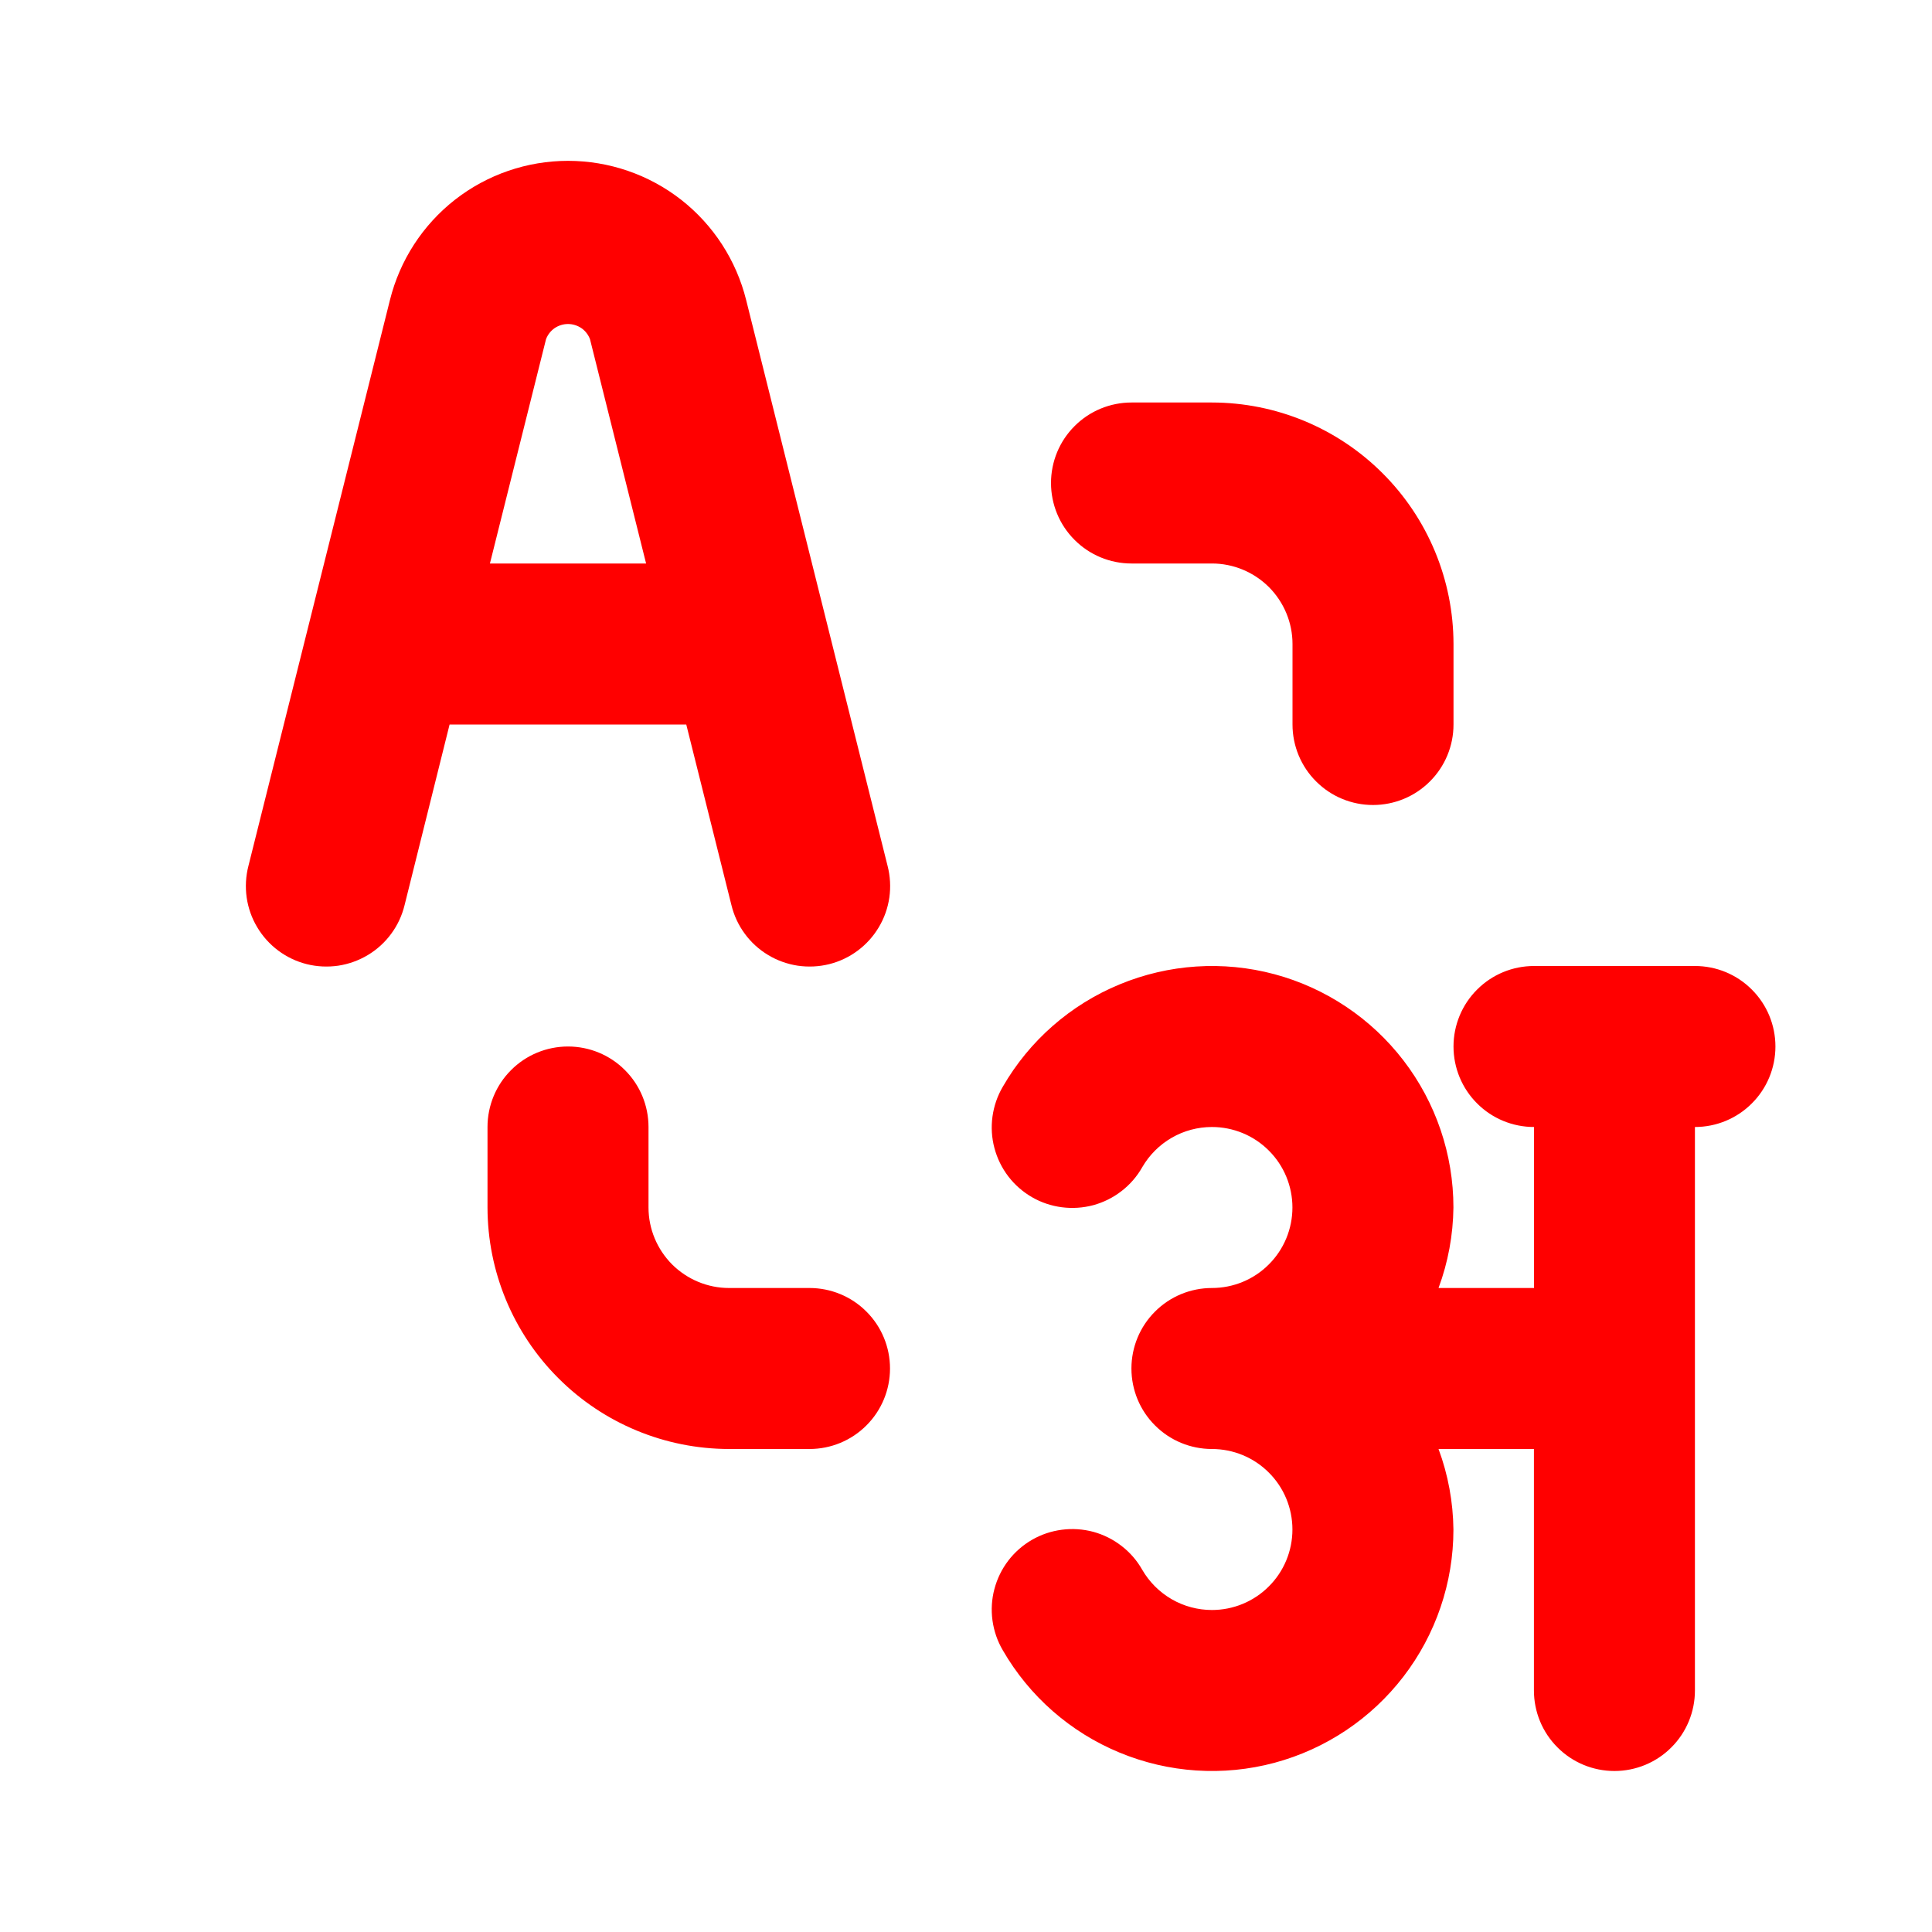
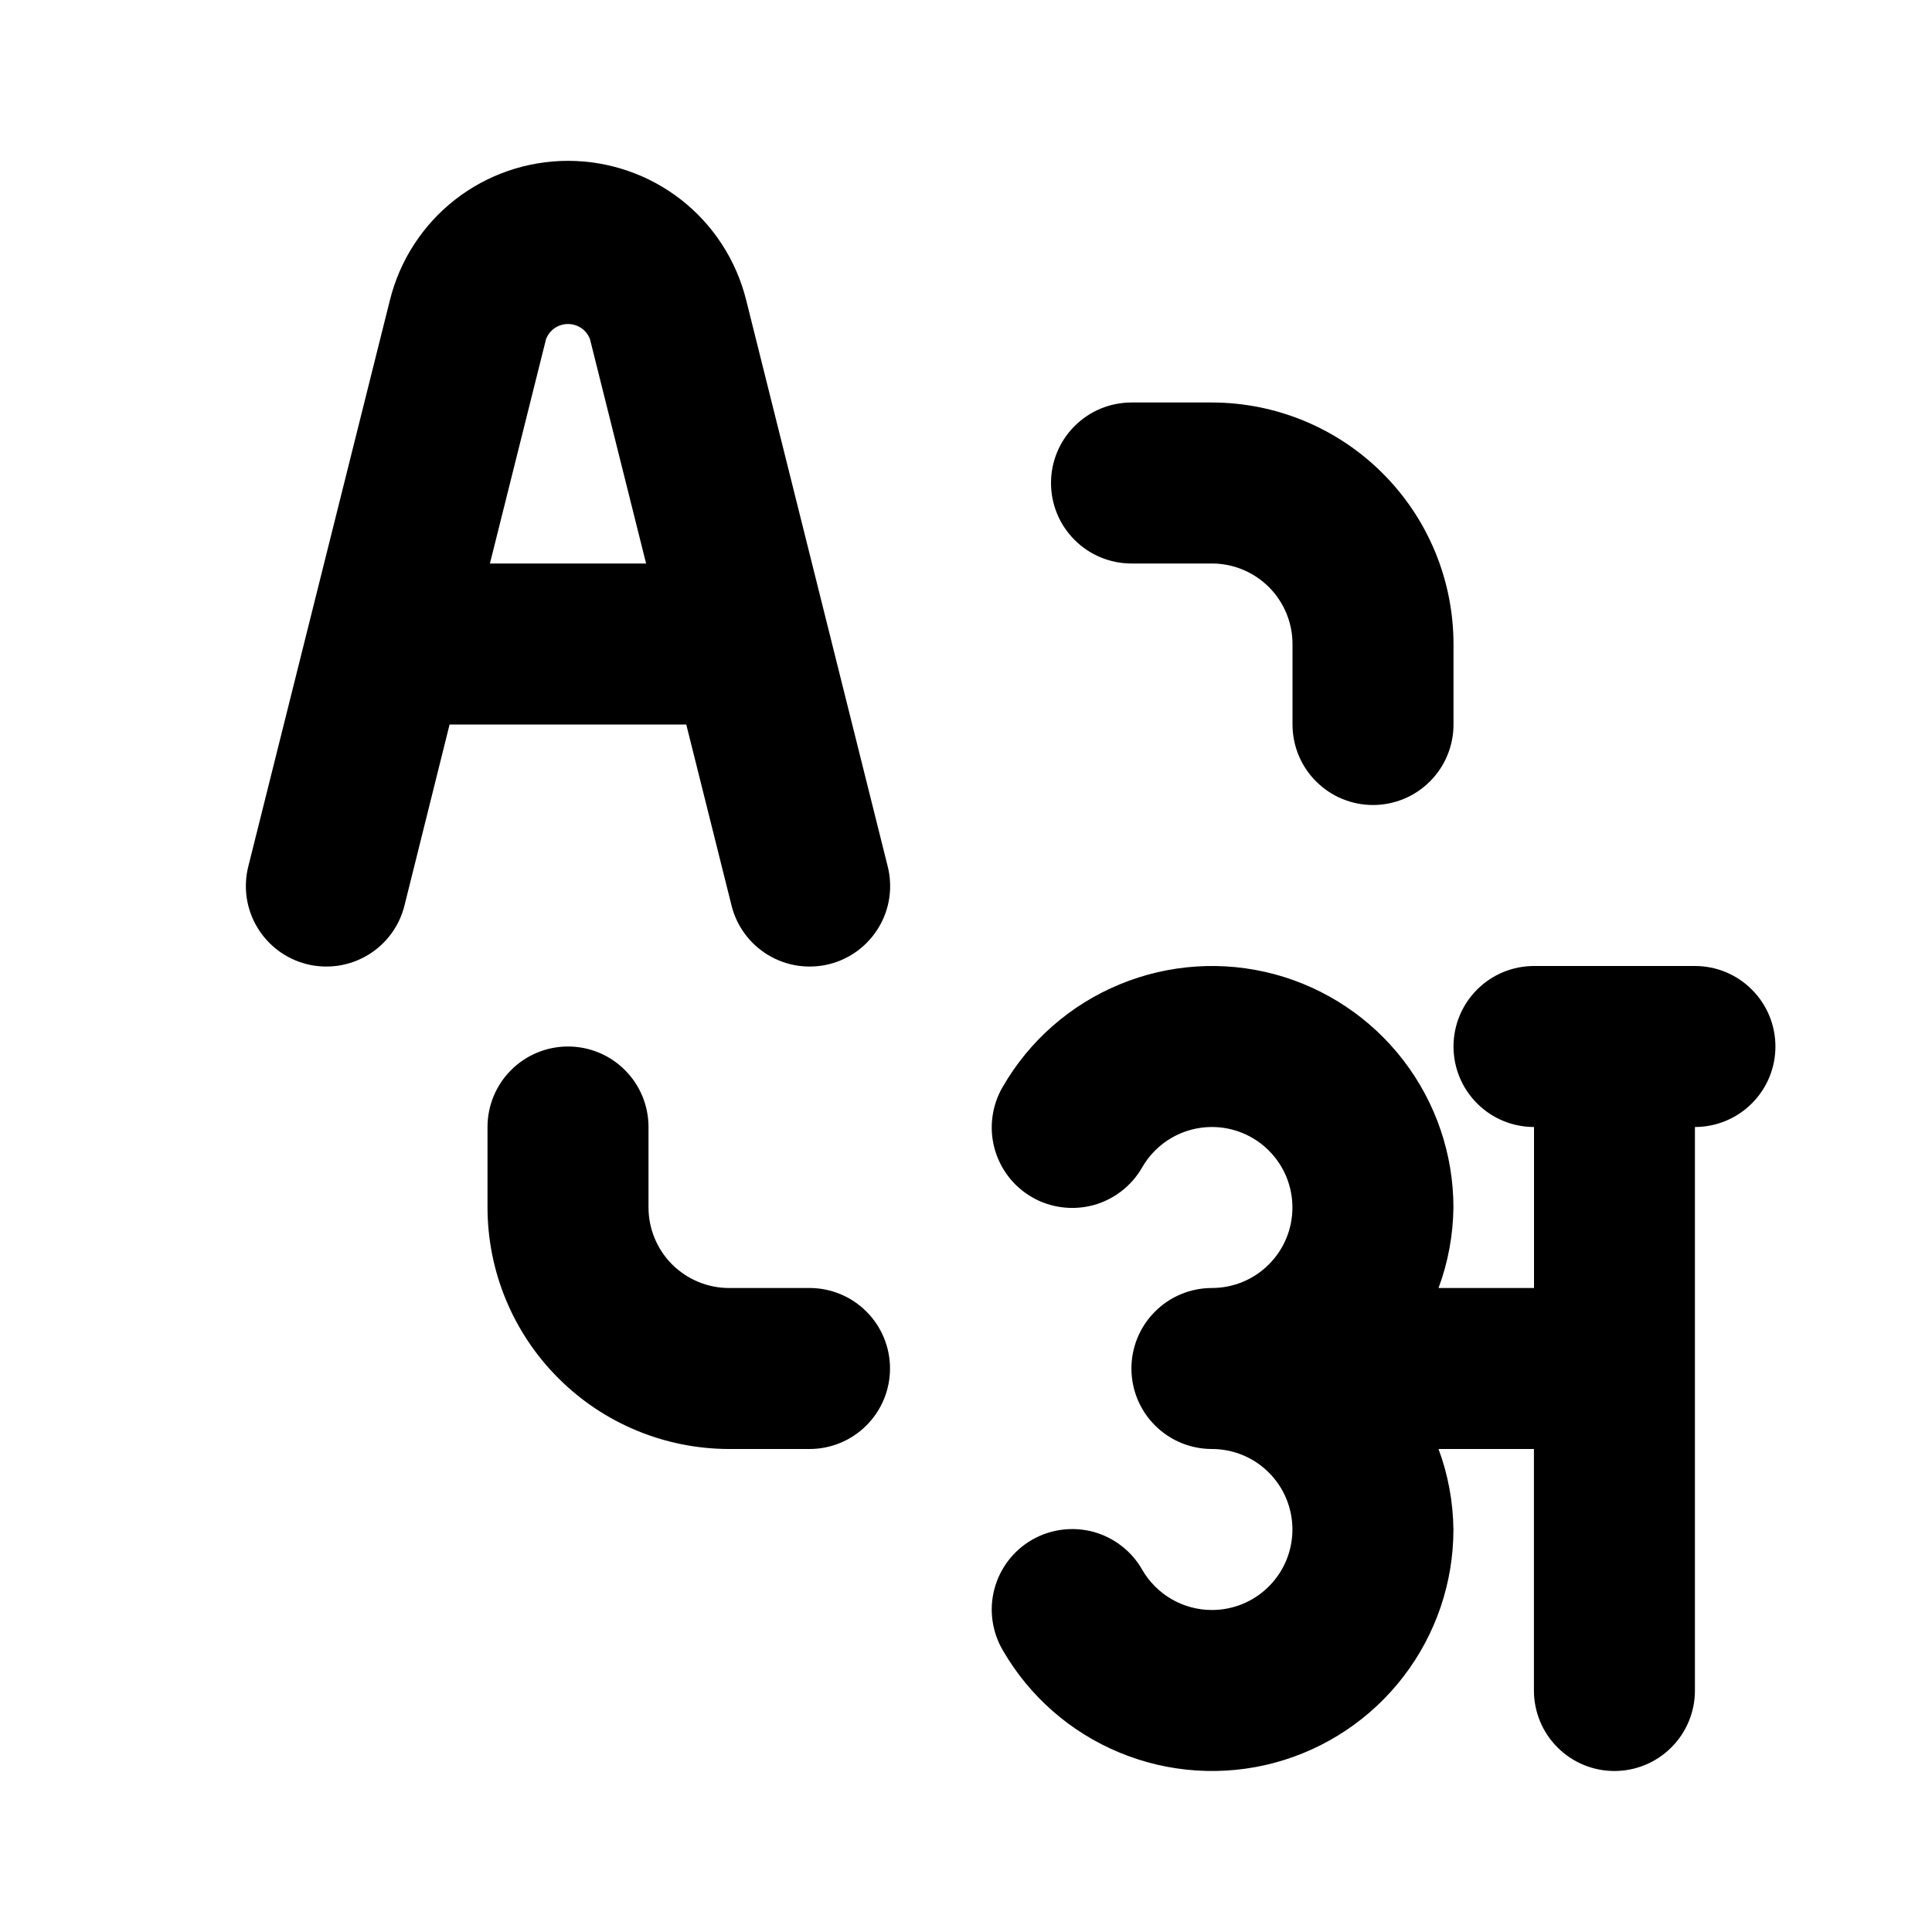
- <svg xmlns="http://www.w3.org/2000/svg" width="24" height="24" viewBox="0 0 24 24" fill="red">
+ <svg xmlns="http://www.w3.org/2000/svg" width="24" height="24" viewBox="0 0 24 24" fill="currentcolor">
  <path d="M21.056 12H19.056C18.791 12 18.536 12.105 18.349 12.293C18.161 12.48 18.056 12.735 18.056 13C18.056 13.265 18.161 13.52 18.349 13.707C18.536 13.895 18.791 14 19.056 14V16H17.87C17.989 15.68 18.051 15.341 18.055 15C18.055 14.34 17.837 13.698 17.435 13.174C17.033 12.65 16.469 12.273 15.832 12.102C15.194 11.931 14.517 11.976 13.907 12.229C13.297 12.481 12.787 12.928 12.457 13.5C12.39 13.614 12.347 13.74 12.329 13.87C12.311 14.001 12.319 14.134 12.353 14.261C12.387 14.389 12.445 14.508 12.525 14.613C12.605 14.718 12.706 14.806 12.82 14.872C12.934 14.938 13.06 14.98 13.191 14.997C13.322 15.014 13.454 15.005 13.582 14.971C13.709 14.936 13.828 14.877 13.932 14.796C14.037 14.715 14.124 14.615 14.189 14.5C14.277 14.348 14.403 14.222 14.555 14.134C14.707 14.046 14.88 14 15.055 14C15.32 14 15.575 14.105 15.762 14.293C15.95 14.48 16.055 14.735 16.055 15C16.055 15.265 15.95 15.52 15.762 15.707C15.575 15.895 15.32 16 15.055 16C14.79 16 14.535 16.105 14.348 16.293C14.16 16.48 14.055 16.735 14.055 17C14.055 17.265 14.16 17.52 14.348 17.707C14.535 17.895 14.79 18 15.055 18C15.32 18 15.575 18.105 15.762 18.293C15.95 18.48 16.055 18.735 16.055 19C16.055 19.265 15.95 19.52 15.762 19.707C15.575 19.895 15.32 20 15.055 20C14.88 20 14.707 19.954 14.555 19.866C14.403 19.778 14.277 19.652 14.189 19.5C14.124 19.385 14.037 19.285 13.932 19.204C13.828 19.123 13.709 19.064 13.582 19.029C13.454 18.995 13.322 18.986 13.191 19.003C13.06 19.02 12.934 19.062 12.82 19.128C12.706 19.194 12.605 19.282 12.525 19.387C12.445 19.492 12.387 19.611 12.353 19.739C12.319 19.866 12.311 19.999 12.329 20.13C12.347 20.26 12.39 20.386 12.457 20.5C12.787 21.072 13.297 21.519 13.907 21.771C14.517 22.024 15.194 22.069 15.832 21.898C16.469 21.727 17.033 21.35 17.435 20.826C17.837 20.302 18.055 19.66 18.055 19C18.051 18.659 17.989 18.32 17.87 18H19.055V21C19.055 21.265 19.16 21.52 19.348 21.707C19.535 21.895 19.79 22 20.055 22C20.32 22 20.575 21.895 20.762 21.707C20.95 21.52 21.055 21.265 21.055 21V14C21.32 14 21.575 13.895 21.762 13.707C21.95 13.52 22.055 13.265 22.055 13C22.055 12.735 21.95 12.48 21.762 12.293C21.575 12.105 21.321 12 21.056 12ZM9.086 11.243C9.117 11.371 9.173 11.492 9.251 11.598C9.329 11.705 9.428 11.795 9.541 11.863C9.653 11.931 9.779 11.976 9.909 11.996C10.04 12.015 10.173 12.009 10.301 11.977C10.429 11.945 10.549 11.888 10.655 11.809C10.761 11.73 10.85 11.631 10.917 11.518C10.985 11.405 11.029 11.279 11.048 11.148C11.066 11.018 11.059 10.885 11.026 10.757L9.269 3.727C9.146 3.233 8.862 2.795 8.461 2.481C8.06 2.168 7.565 1.998 7.056 1.998C6.548 1.998 6.053 2.168 5.652 2.481C5.251 2.795 4.967 3.233 4.844 3.727L3.086 10.757C3.053 10.885 3.046 11.018 3.064 11.148C3.083 11.279 3.127 11.405 3.195 11.518C3.262 11.631 3.351 11.73 3.457 11.809C3.563 11.888 3.683 11.945 3.811 11.977C3.939 12.009 4.072 12.015 4.203 11.996C4.333 11.976 4.458 11.931 4.571 11.863C4.684 11.795 4.783 11.705 4.861 11.598C4.939 11.492 4.995 11.371 5.026 11.243L5.585 9H8.525L9.086 11.243ZM6.086 7L6.783 4.213C6.804 4.158 6.841 4.11 6.89 4.076C6.939 4.043 6.997 4.025 7.056 4.025C7.115 4.025 7.173 4.043 7.222 4.076C7.271 4.11 7.308 4.158 7.329 4.213L8.026 7H6.086ZM14.056 7H15.056C15.321 7 15.575 7.106 15.763 7.293C15.95 7.481 16.056 7.735 16.056 8V9C16.056 9.265 16.161 9.52 16.349 9.707C16.536 9.895 16.791 10 17.056 10C17.321 10 17.576 9.895 17.763 9.707C17.951 9.52 18.056 9.265 18.056 9V8C18.055 7.205 17.739 6.442 17.176 5.88C16.614 5.317 15.851 5.001 15.056 5H14.056C13.791 5 13.536 5.105 13.349 5.293C13.161 5.48 13.056 5.735 13.056 6C13.056 6.265 13.161 6.52 13.349 6.707C13.536 6.895 13.791 7 14.056 7ZM10.056 16H9.056C8.791 16 8.537 15.894 8.349 15.707C8.162 15.519 8.056 15.265 8.056 15V14C8.056 13.735 7.951 13.48 7.763 13.293C7.576 13.105 7.321 13 7.056 13C6.791 13 6.536 13.105 6.349 13.293C6.161 13.48 6.056 13.735 6.056 14V15C6.057 15.795 6.373 16.558 6.936 17.12C7.498 17.683 8.261 17.999 9.056 18H10.056C10.321 18 10.576 17.895 10.763 17.707C10.951 17.52 11.056 17.265 11.056 17C11.056 16.735 10.951 16.48 10.763 16.293C10.576 16.105 10.321 16 10.056 16Z" />
</svg>
